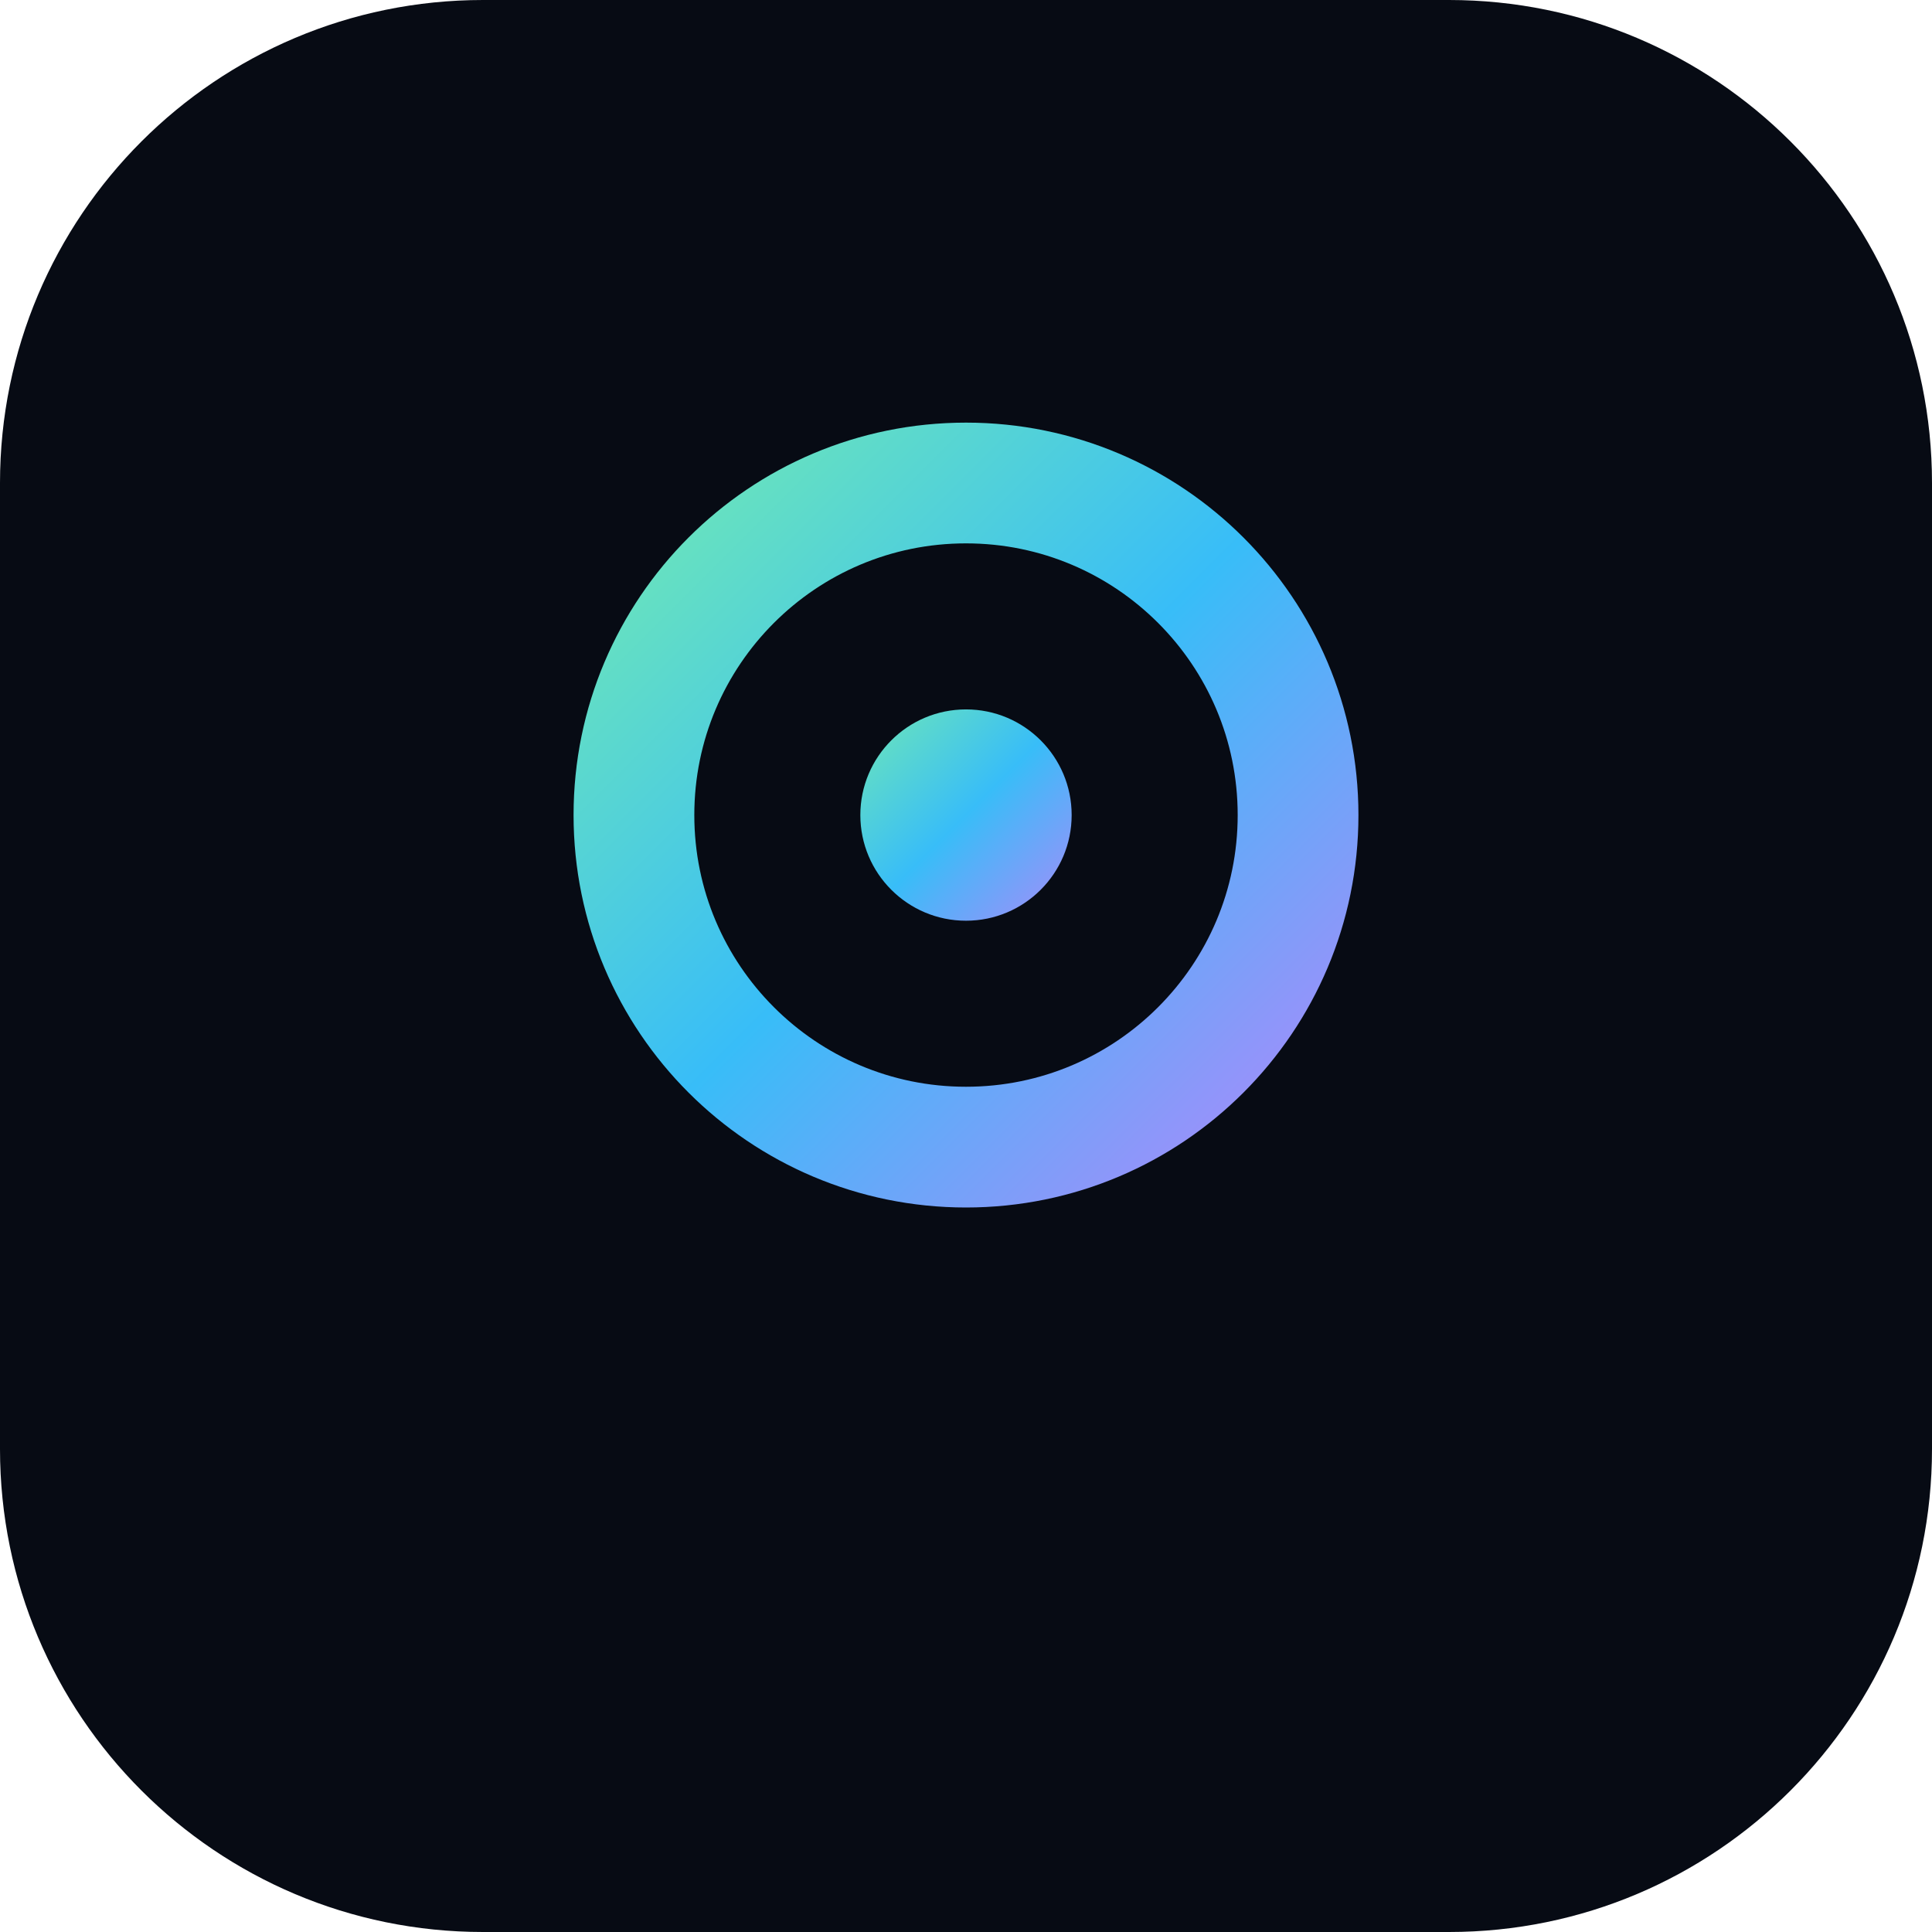
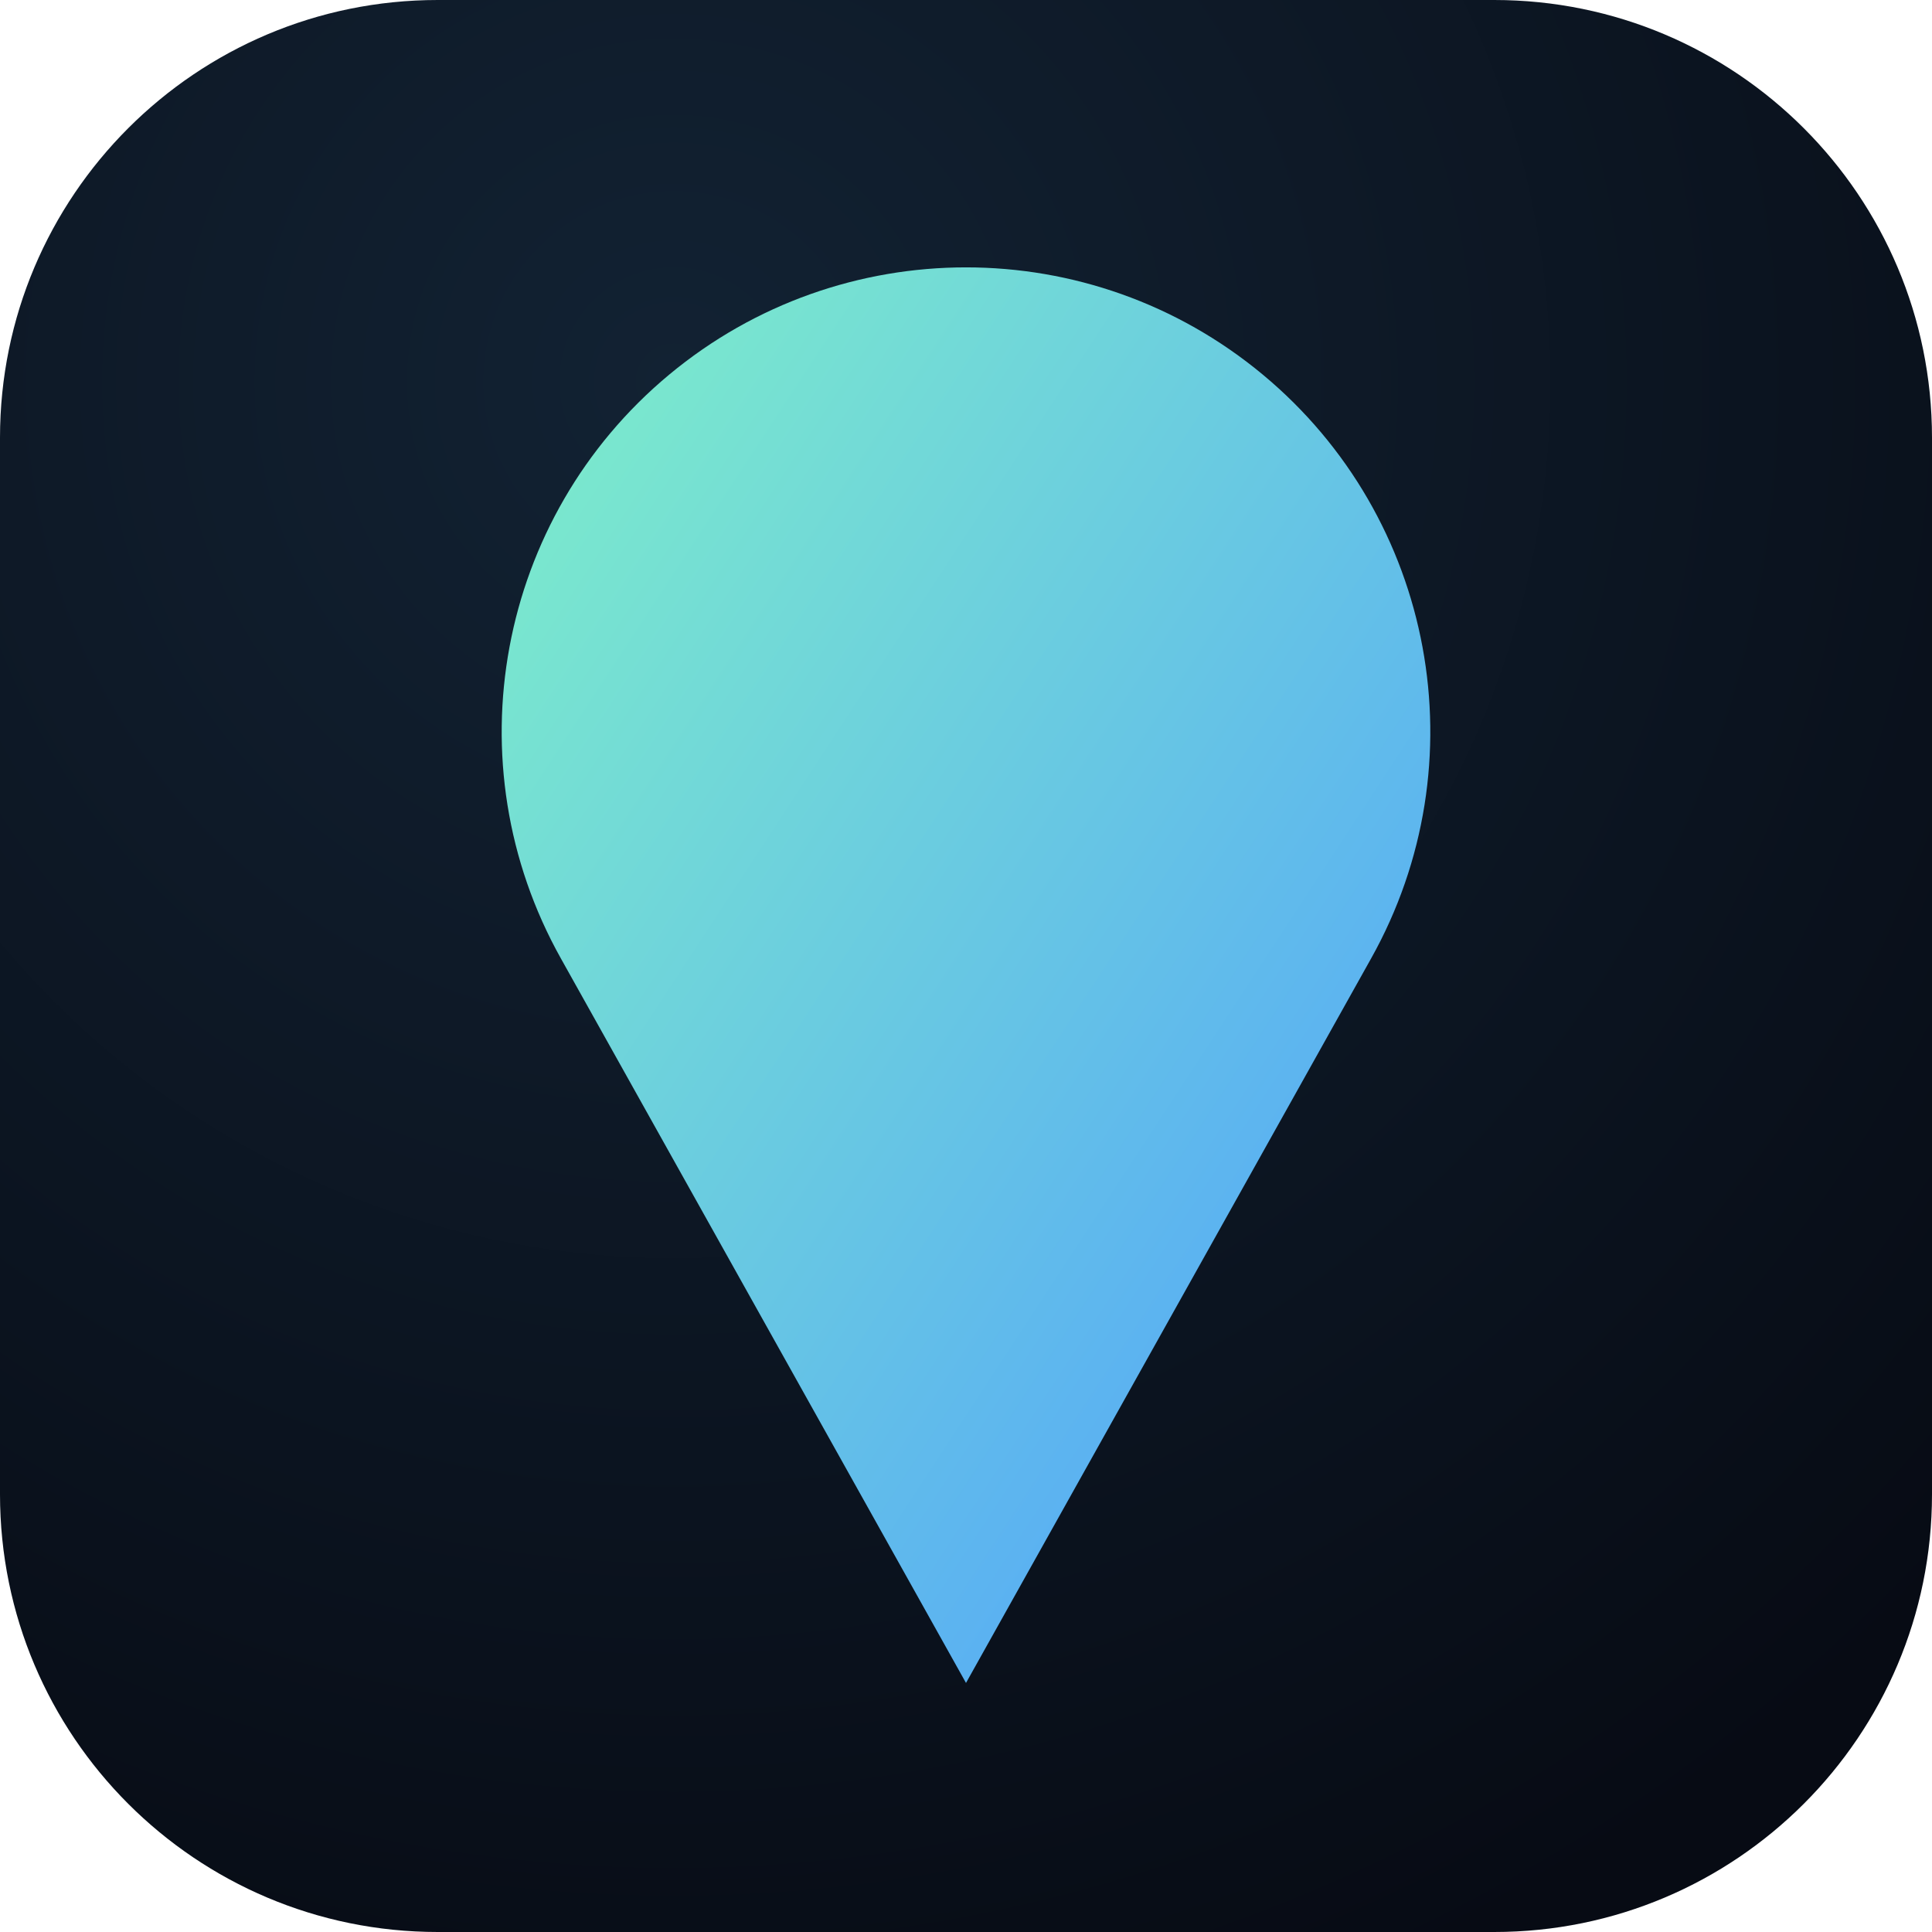
<svg xmlns="http://www.w3.org/2000/svg" viewBox="0 0 64 64" role="img" aria-label="wAI">
  <defs>
-     <linearGradient id="g" x1="0" y1="0" x2="1" y2="1">
-       <stop offset="0" stop-color="#6ee7b7" />
-       <stop offset="0.5" stop-color="#38bdf8" />
-       <stop offset="1" stop-color="#a78bfa" />
+     <linearGradient id="w" x1="0" y1="0" x2="1" y2="1">
+       <stop offset="0" stop-color="#7ff0c8" />
+       <stop offset="1" stop-color="#4f9dff" />
    </linearGradient>
+     <radialGradient id="b" cx="0.35" cy="0.2" r="0.9">
+       <stop offset="0" stop-color="#122233" />
+       <stop offset="1" stop-color="#070b14" />
+     </radialGradient>
+     <clipPath id="tile">
+       <rect width="64" height="64" rx="14.5" />
+     </clipPath>
  </defs>
-   <rect width="64" height="64" rx="16" fill="#070b14" />
-   <circle cx="32" cy="27" r="11" fill="none" stroke="url(#g)" stroke-width="4" />
-   <circle cx="32" cy="27" r="3.5" fill="url(#g)" />
-   <path d="M32 38 L32 54" stroke="url(#g)" stroke-width="4" stroke-linecap="round" />
-   <path d="M23 46 L41 46" stroke="url(#g)" stroke-width="3.5" stroke-linecap="round" opacity="0.7" />
+   <g clip-path="url(#tile)">
+     <rect width="64" height="64" fill="url(#b)" />
+     <path d="M 32.00 55.75 L 45.42 31.75 A 15.38 15.38 0 1 0 18.58 31.75 Z" fill="url(#w)" />
+   </g>
</svg>
